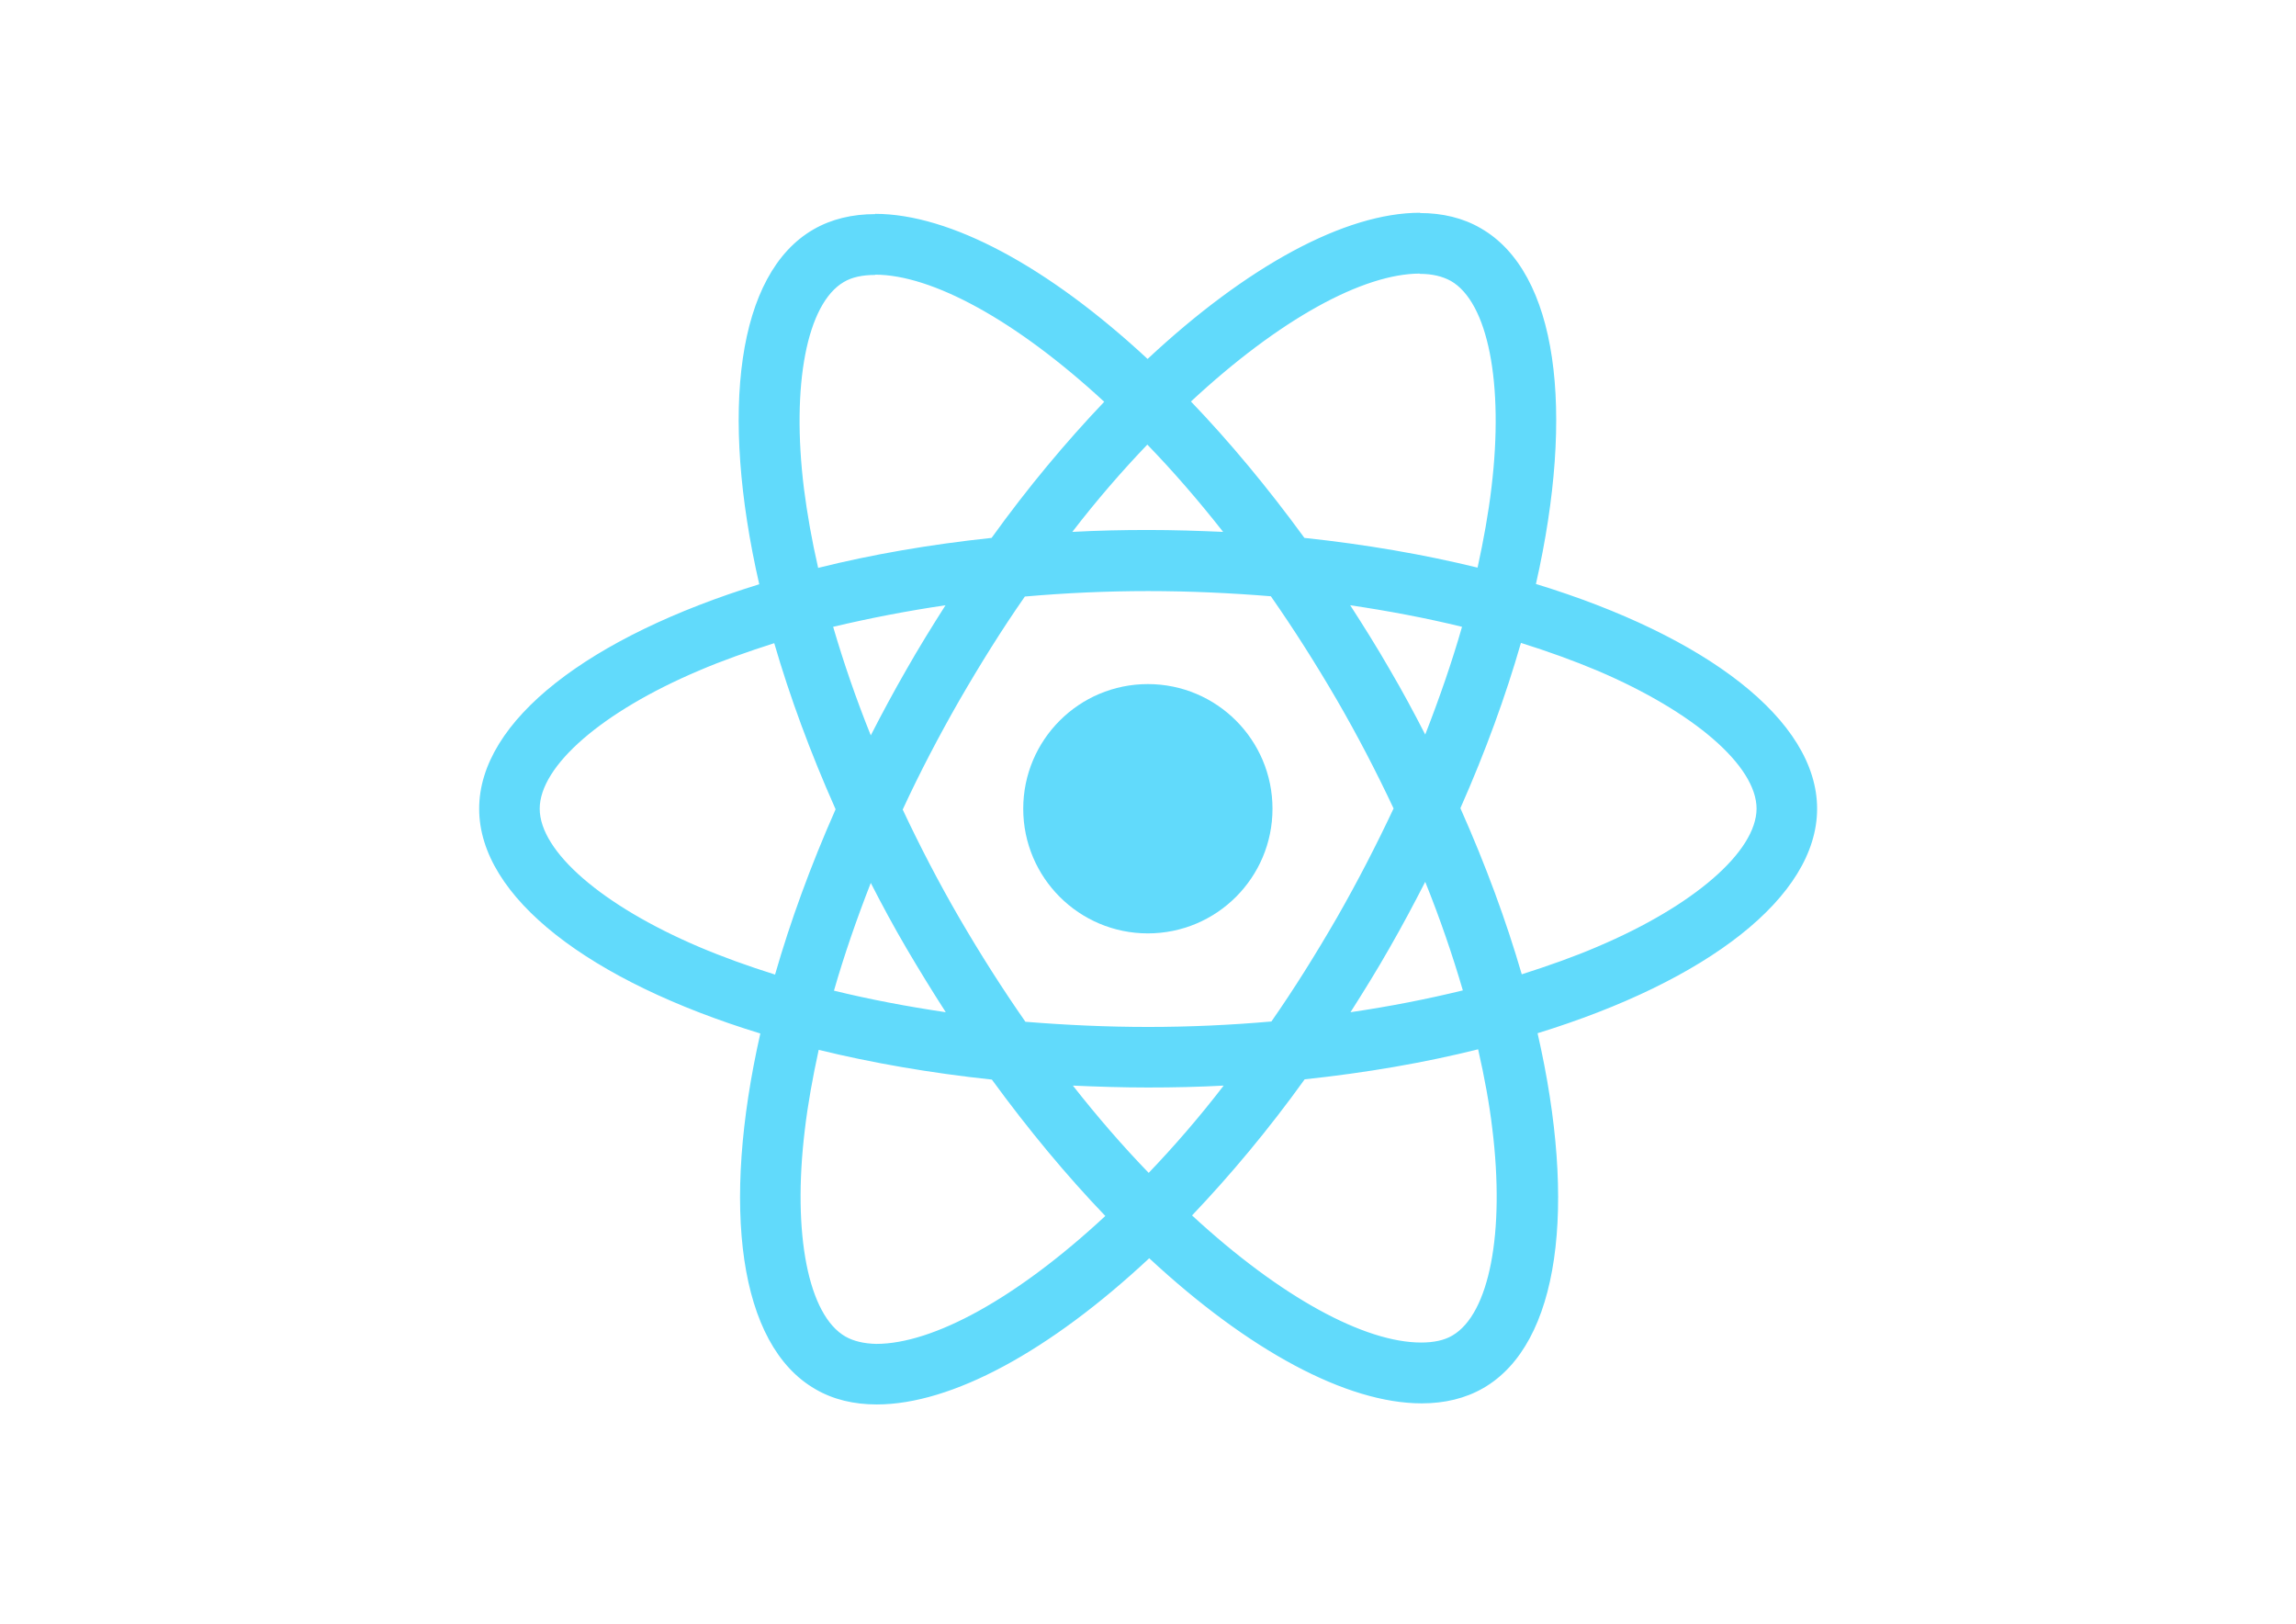
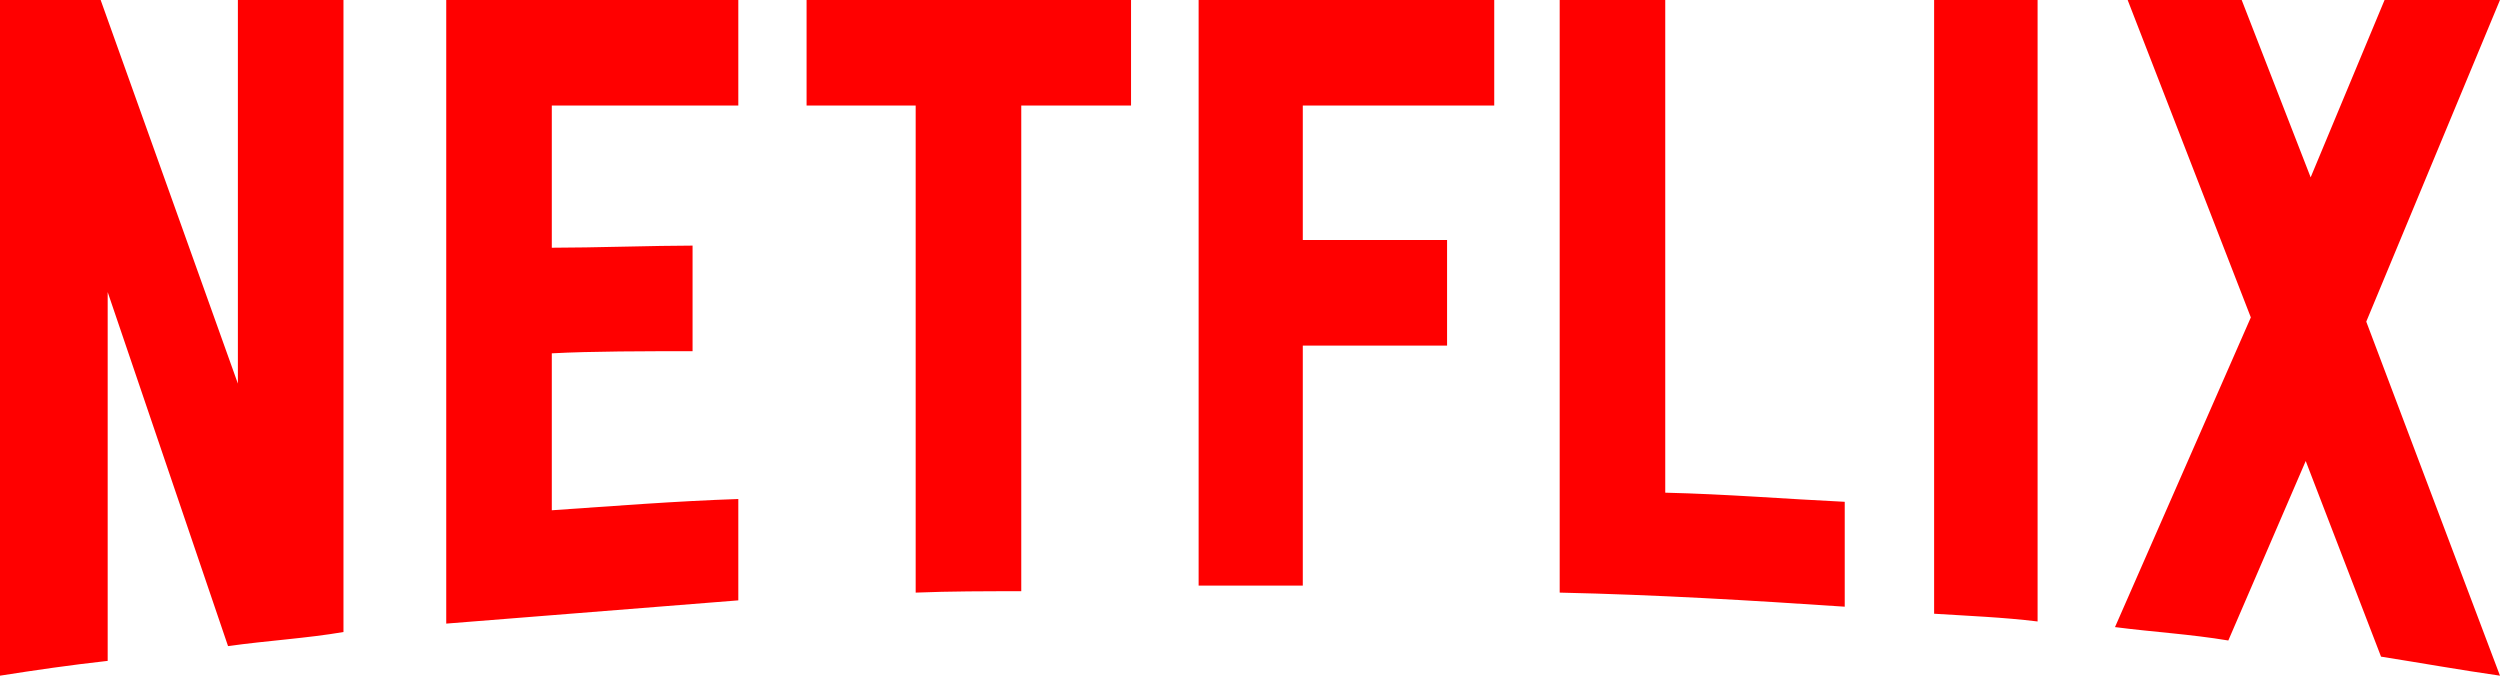
- <svg xmlns="http://www.w3.org/2000/svg" viewBox="0 0 841.9 595.3">
-   <g fill="#61DAFB">
-     <path d="M666.3 296.5c0-32.5-40.7-63.3-103.1-82.4 14.4-63.6 8-114.2-20.2-130.4-6.5-3.8-14.1-5.6-22.4-5.6v22.3c4.6 0 8.3.9 11.4 2.6 13.6 7.8 19.5 37.5 14.9 75.7-1.1 9.4-2.9 19.3-5.1 29.4-19.6-4.8-41-8.5-63.5-10.9-13.5-18.5-27.5-35.3-41.6-50 32.6-30.3 63.2-46.9 84-46.9V78c-27.5 0-63.5 19.6-99.9 53.6-36.4-33.8-72.4-53.2-99.9-53.2v22.3c20.7 0 51.4 16.5 84 46.6-14 14.7-28 31.4-41.3 49.9-22.6 2.4-44 6.1-63.6 11-2.3-10-4-19.7-5.2-29-4.7-38.2 1.1-67.9 14.6-75.8 3-1.8 6.9-2.6 11.5-2.6V78.5c-8.4 0-16 1.8-22.6 5.6-28.1 16.2-34.4 66.7-19.9 130.1-62.2 19.2-102.7 49.9-102.7 82.3 0 32.5 40.7 63.3 103.1 82.4-14.4 63.6-8 114.2 20.2 130.4 6.5 3.8 14.1 5.6 22.5 5.6 27.5 0 63.5-19.6 99.9-53.6 36.4 33.8 72.4 53.2 99.9 53.2 8.4 0 16-1.8 22.6-5.6 28.1-16.2 34.4-66.7 19.9-130.1 62-19.1 102.5-49.9 102.5-82.3zm-130.2-66.7c-3.7 12.9-8.3 26.2-13.5 39.5-4.1-8-8.4-16-13.1-24-4.6-8-9.5-15.8-14.4-23.4 14.2 2.1 27.9 4.7 41 7.9zm-45.8 106.5c-7.8 13.5-15.8 26.3-24.1 38.2-14.9 1.3-30 2-45.2 2-15.1 0-30.2-.7-45-1.9-8.3-11.9-16.4-24.6-24.2-38-7.6-13.1-14.5-26.4-20.8-39.8 6.2-13.4 13.2-26.8 20.7-39.9 7.8-13.5 15.8-26.3 24.1-38.2 14.9-1.3 30-2 45.2-2 15.1 0 30.2.7 45 1.9 8.3 11.9 16.4 24.6 24.2 38 7.6 13.1 14.5 26.4 20.8 39.8-6.3 13.4-13.2 26.8-20.7 39.9zm32.3-13c5.4 13.4 10 26.8 13.8 39.8-13.1 3.2-26.9 5.9-41.2 8 4.9-7.7 9.8-15.6 14.4-23.7 4.6-8 8.9-16.1 13-24.1zM421.2 430c-9.3-9.6-18.6-20.3-27.8-32 9 .4 18.2.7 27.5.7 9.4 0 18.7-.2 27.8-.7-9 11.7-18.3 22.4-27.5 32zm-74.4-58.9c-14.2-2.1-27.9-4.7-41-7.9 3.7-12.9 8.3-26.2 13.5-39.5 4.1 8 8.4 16 13.1 24 4.7 8 9.5 15.8 14.4 23.4zM420.7 163c9.3 9.6 18.6 20.3 27.8 32-9-.4-18.2-.7-27.5-.7-9.4 0-18.7.2-27.8.7 9-11.7 18.3-22.4 27.5-32zm-74 58.9c-4.9 7.7-9.8 15.6-14.4 23.7-4.6 8-8.9 16-13 24-5.4-13.4-10-26.8-13.8-39.8 13.1-3.1 26.9-5.8 41.2-7.9zm-90.5 125.2c-35.4-15.1-58.3-34.9-58.3-50.6 0-15.7 22.9-35.6 58.3-50.6 8.6-3.7 18-7 27.7-10.1 5.7 19.6 13.2 40 22.5 60.9-9.2 20.8-16.6 41.1-22.2 60.6-9.9-3.1-19.3-6.5-28-10.2zM310 490c-13.6-7.8-19.5-37.5-14.9-75.7 1.1-9.4 2.9-19.3 5.1-29.4 19.6 4.8 41 8.5 63.5 10.9 13.5 18.5 27.5 35.3 41.6 50-32.6 30.3-63.2 46.9-84 46.9-4.5-.1-8.3-1-11.3-2.7zm237.2-76.2c4.7 38.2-1.1 67.9-14.6 75.8-3 1.8-6.9 2.6-11.5 2.6-20.7 0-51.4-16.5-84-46.6 14-14.7 28-31.4 41.3-49.9 22.6-2.4 44-6.1 63.6-11 2.3 10.1 4.1 19.8 5.2 29.1zm38.5-66.7c-8.6 3.7-18 7-27.7 10.1-5.7-19.6-13.2-40-22.5-60.9 9.2-20.8 16.6-41.1 22.2-60.6 9.9 3.1 19.3 6.5 28.1 10.2 35.4 15.1 58.3 34.9 58.3 50.6-.1 15.7-23 35.6-58.4 50.6zM320.8 78.4z" />
-     <circle cx="420.9" cy="296.5" r="45.7" />
-     <path d="M520.5 78.1z" />
+ <svg xmlns="http://www.w3.org/2000/svg" viewBox="0 0 111 30" version="1.1" aria-hidden="true" role="img" fill="red" class="default-ltr-cache-1d568uk ev1dnif2">
+   <g>
+     <path d="M105.062,14.281 L110.999,30 C109.249,29.75 107.5,29.437 105.718,29.155 L102.374,20.469 L98.937,28.438 C97.25,28.156 95.593,28.062 93.906,27.843 L99.937,14.093 L94.468,-5.68434189e-14 L99.531,-5.68434189e-14 L102.593,7.874 L105.875,-5.68434189e-14 L110.999,-5.68434189e-14 L105.062,14.281 Z M90.469,-5.68434189e-14 L85.875,-5.68434189e-14 L85.875,27.25 C87.375,27.344 88.937,27.406 90.469,27.593 L90.469,-5.68434189e-14 Z M81.906,26.937 C77.719,26.656 73.531,26.406 69.25,26.312 L69.25,-5.68434189e-14 L73.937,-5.68434189e-14 L73.937,21.875 C76.625,21.937 79.312,22.156 81.906,22.28 L81.906,26.937 Z M64.25,10.656 L64.25,15.344 L57.844,15.344 L57.844,26 L53.219,26 L53.219,-5.68434189e-14 L66.344,-5.68434189e-14 L66.344,4.687 L57.844,4.687 L57.844,10.656 L64.25,10.656 Z M45.344,4.687 L45.344,26.25 C43.781,26.25 42.188,26.25 40.656,26.312 L40.656,4.687 L35.812,4.687 L35.812,-5.68434189e-14 L50.218,-5.68434189e-14 L50.218,4.687 L45.344,4.687 Z M30.75,15.593 C28.688,15.593 26.25,15.593 24.5,15.688 L24.5,22.656 C27.25,22.468 30,22.25 32.781,22.156 L32.781,26.656 L19.813,27.688 L19.813,-5.68434189e-14 L32.781,-5.68434189e-14 L32.781,4.687 L24.5,4.687 L24.5,10.999 C26.313,10.999 29.094,10.905 30.75,10.905 L30.75,15.593 Z M4.781,12.968 L4.781,29.343 C3.094,29.531 1.593,29.75 0,30 L0,-5.68434189e-14 L4.469,-5.68434189e-14 L10.562,17.032 L10.562,-5.68434189e-14 L15.25,-5.68434189e-14 L15.25,28.062 C13.594,28.344 11.906,28.438 10.125,28.687 L4.781,12.968 Z" />
  </g>
</svg>
